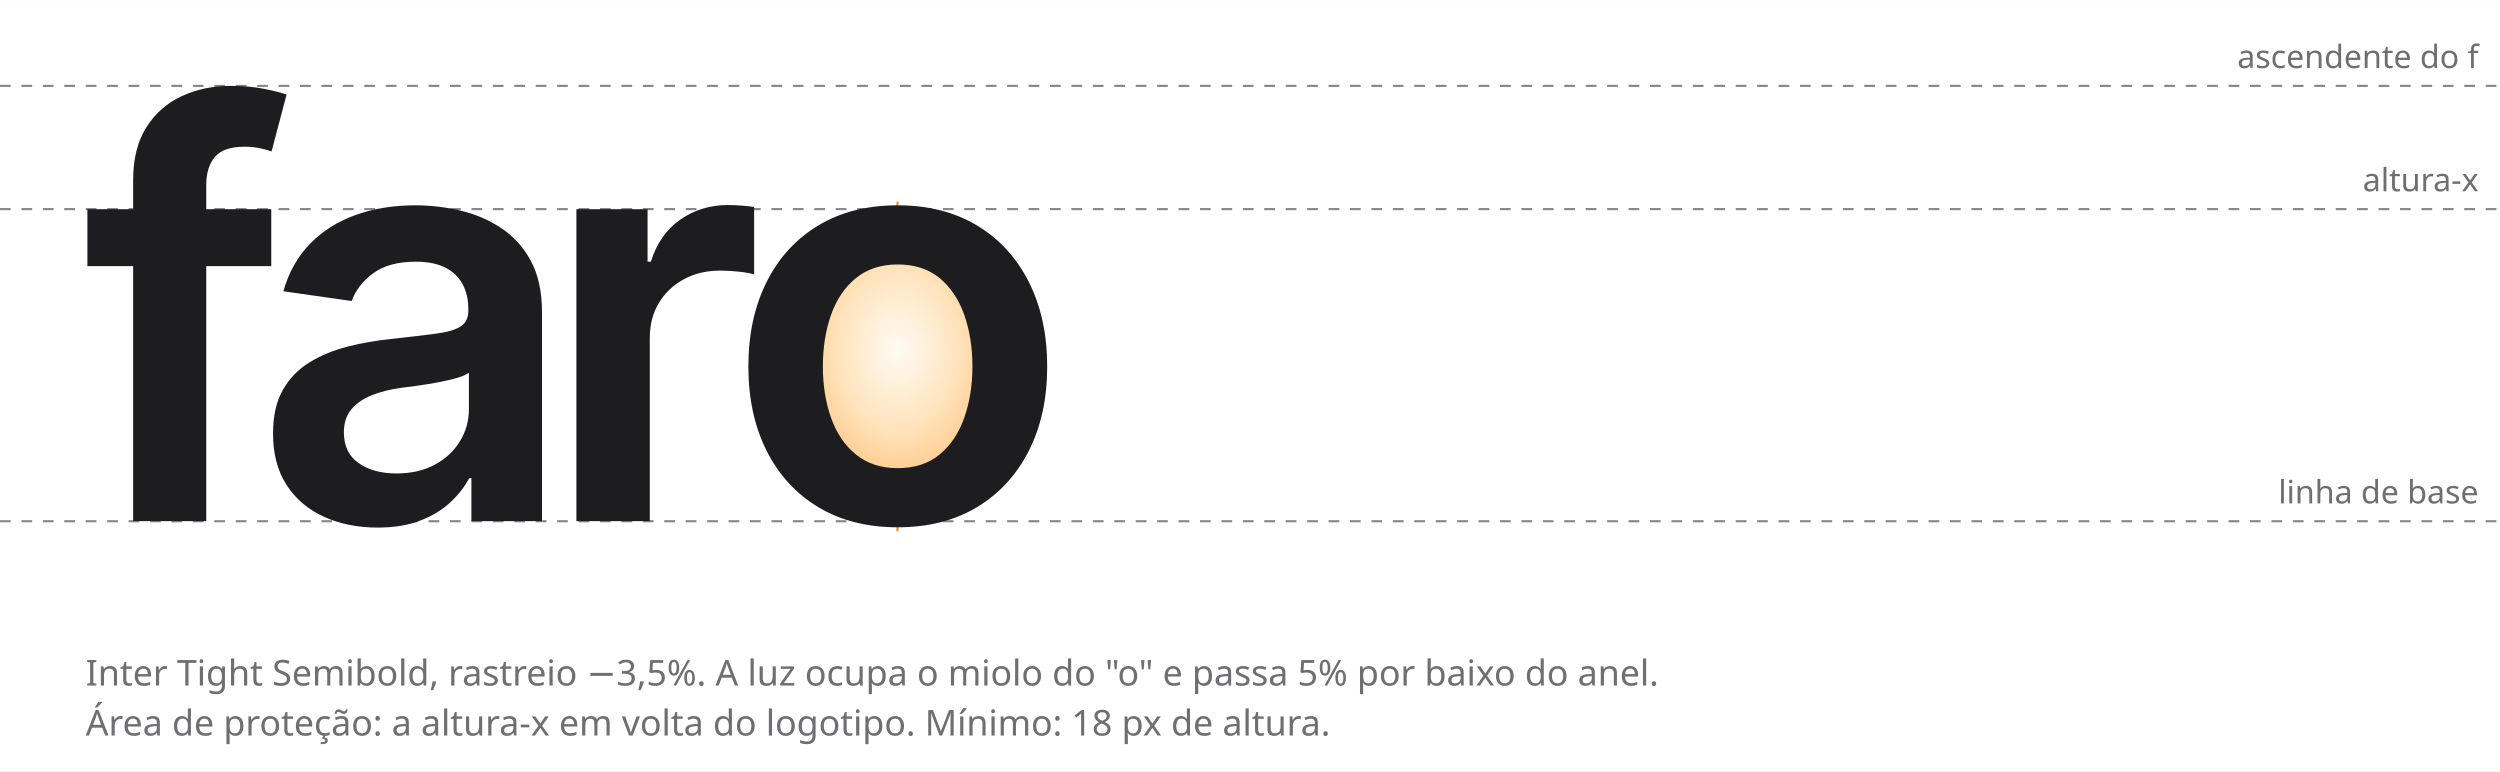
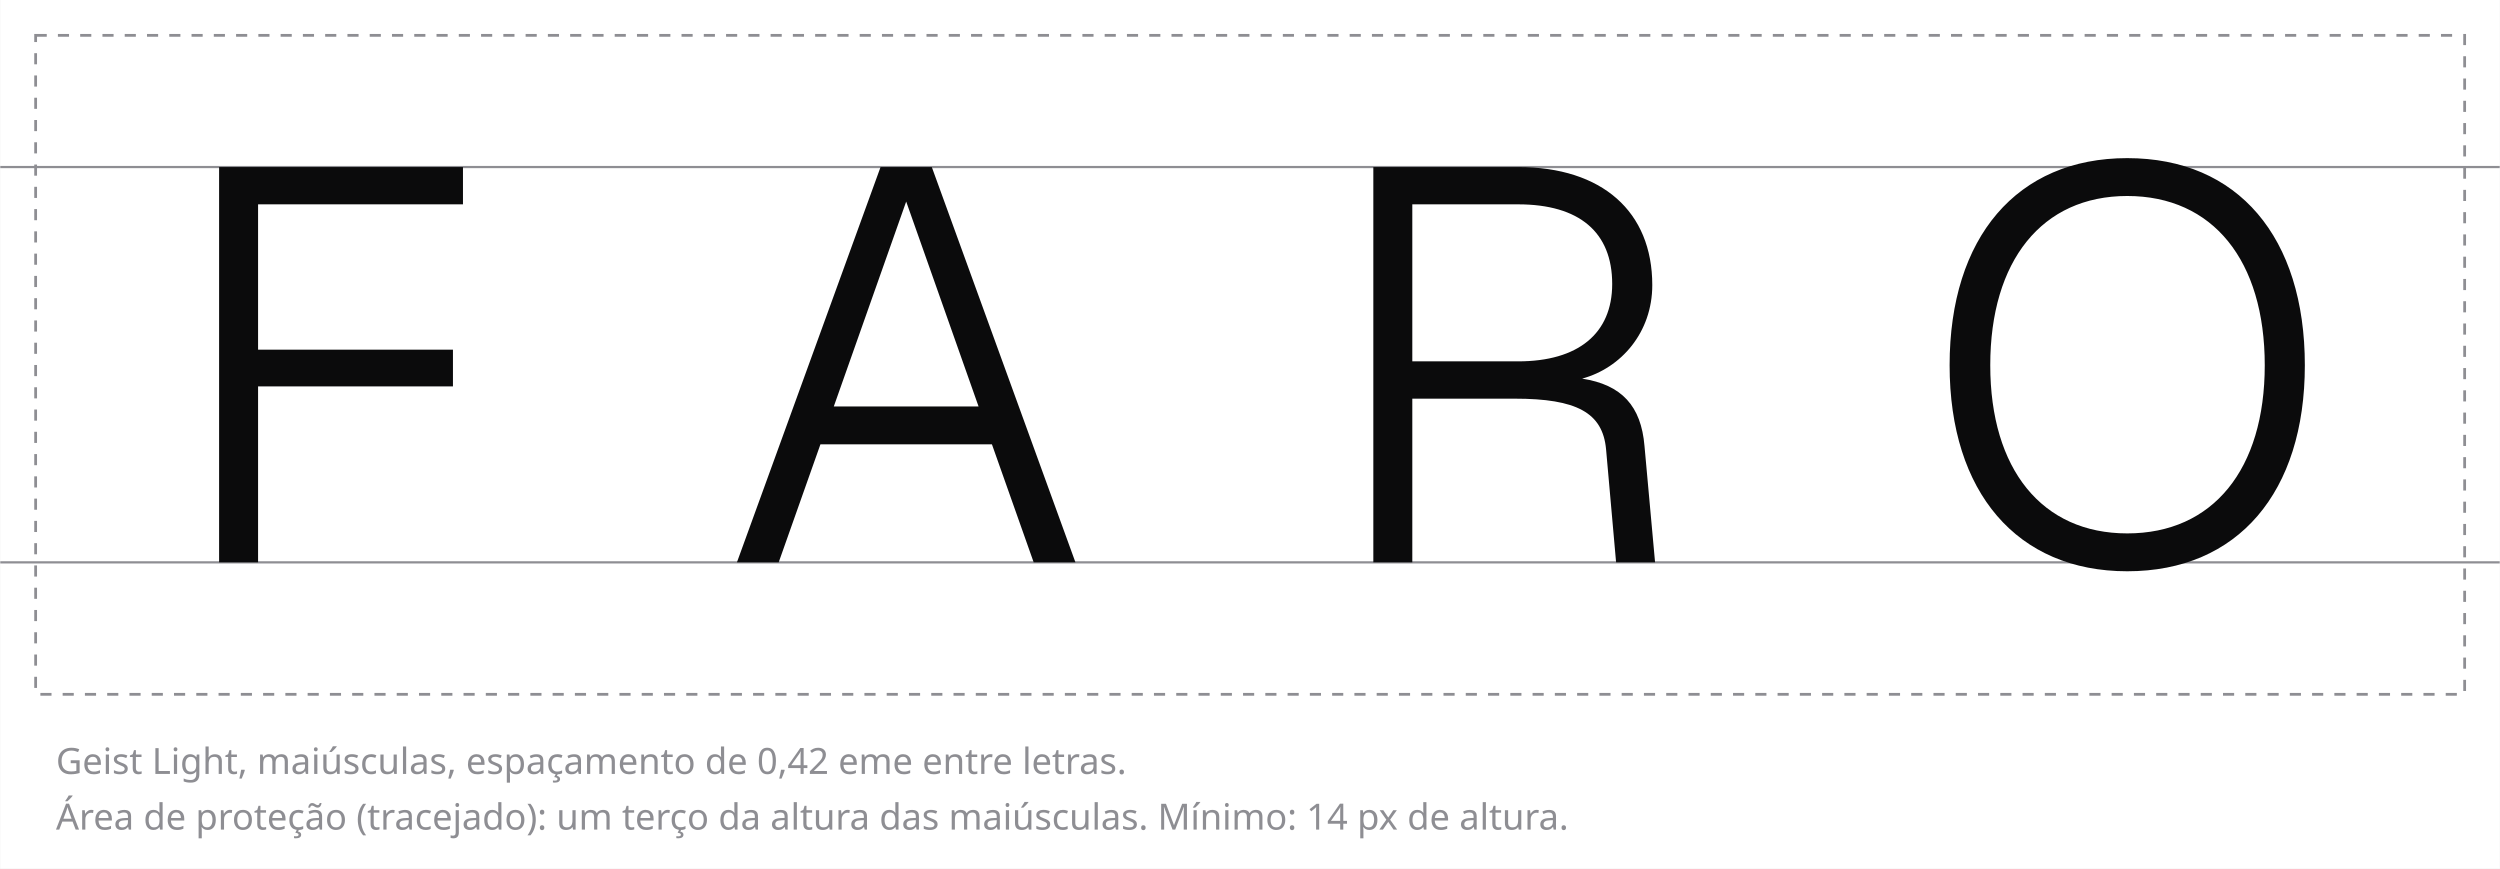
- <svg xmlns="http://www.w3.org/2000/svg" viewBox="0 0 700.0 215.9" width="700" height="216" role="img" aria-label="Faro">
-   <defs>
-     <radialGradient id="luz" cx="0.5" cy="0.42" r="0.62">
-       <stop offset="0" stop-color="#FFFBF4" />
-       <stop offset="0.6" stop-color="#FFE3BC" />
-       <stop offset="1" stop-color="#FFC888" />
-     </radialGradient>
-   </defs>
-   <rect width="700.0" height="215.9" fill="#FFFFFF" />
-   <line x1="0" y1="145.9" x2="700.0" y2="145.9" stroke="#86868B" stroke-width=".6" stroke-dasharray="3 3" />
-   <text x="694.0" y="140.9" text-anchor="end" font-family="sans-serif" font-size="9" fill="#6E6E73">linha de base</text>
-   <line x1="0" y1="58.5" x2="700.0" y2="58.5" stroke="#86868B" stroke-width=".6" stroke-dasharray="3 3" />
-   <text x="694.0" y="53.5" text-anchor="end" font-family="sans-serif" font-size="9" fill="#6E6E73">altura-x</text>
-   <line x1="0" y1="24.0" x2="700.0" y2="24.0" stroke="#86868B" stroke-width=".6" stroke-dasharray="3 3" />
-   <text x="694.0" y="19.0" text-anchor="end" font-family="sans-serif" font-size="9" fill="#6E6E73">ascendente do f</text>
-   <line x1="251.3" y1="56.4" x2="251.3" y2="148.7" stroke="#F08A2C" stroke-width=".6" />
-   <line x1="212.5" y1="102.5" x2="290.2" y2="102.5" stroke="#F08A2C" stroke-width=".6" />
-   <ellipse cx="251.34" cy="102.52" rx="22.81" ry="30.16" fill="url(#luz)" />
-   <path d="M75.953 58.531V74.469H57.75V145.875H37.281V74.469H24.469V58.531H37.281V50.328Q37.281 41.5 40.953 35.641Q44.625 29.781 50.836 26.891Q57.047 24.0 64.547 24.0Q69.938 24.0 74.117 24.859Q78.297 25.719 80.25 26.422L76.031 42.359Q74.781 41.891 72.828 41.461Q70.875 41.031 68.375 41.031Q62.672 41.031 60.211 43.844Q57.75 46.656 57.75 51.812V58.531ZM105.744 147.672Q97.384 147.672 90.744 144.664Q84.103 141.656 80.275 135.797Q76.447 129.938 76.447 121.344Q76.447 114.0 79.181 109.156Q81.916 104.312 86.642 101.422Q91.369 98.531 97.306 97.008Q103.244 95.484 109.572 94.859Q117.306 94.0 122.072 93.375Q126.838 92.75 128.986 91.344Q131.134 89.938 131.134 86.969V86.578Q131.134 80.25 127.384 76.734Q123.634 73.219 116.447 73.219Q108.869 73.219 104.455 76.5Q100.041 79.781 98.478 84.234L79.338 81.5Q81.603 73.531 86.838 68.18Q92.072 62.828 99.611 60.133Q107.15 57.438 116.291 57.438Q122.541 57.438 128.791 58.883Q135.041 60.328 140.275 63.766Q145.509 67.203 148.634 72.984Q151.759 78.766 151.759 87.438V145.875H131.994V133.844H131.369Q129.494 137.438 126.095 140.602Q122.697 143.766 117.658 145.719Q112.619 147.672 105.744 147.672ZM110.978 132.516Q117.228 132.516 121.759 130.055Q126.291 127.594 128.791 123.492Q131.291 119.391 131.291 114.547V104.312Q130.275 105.094 128.009 105.758Q125.744 106.422 122.853 106.969Q119.963 107.516 117.189 107.906Q114.416 108.297 112.384 108.531Q107.775 109.156 104.142 110.602Q100.509 112.047 98.4 114.547Q96.291 117.047 96.291 121.031Q96.291 126.734 100.431 129.625Q104.572 132.516 110.978 132.516ZM161.394 145.875V58.531H181.316V73.219H182.253Q184.597 65.562 190.456 61.461Q196.316 57.359 203.816 57.359Q205.456 57.359 207.605 57.516Q209.753 57.672 211.159 57.906V76.812Q209.831 76.344 207.019 76.031Q204.206 75.719 201.628 75.719Q195.925 75.719 191.472 78.141Q187.019 80.562 184.48 84.781Q181.941 89.0 181.941 94.625V145.875ZM251.341 147.594Q238.528 147.594 229.153 141.969Q219.778 136.344 214.661 126.188Q209.544 116.031 209.544 102.594Q209.544 89.078 214.661 78.883Q219.778 68.688 229.153 63.062Q238.528 57.438 251.341 57.438Q264.153 57.438 273.528 63.062Q282.903 68.688 288.059 78.883Q293.216 89.078 293.216 102.594Q293.216 116.031 288.059 126.188Q282.903 136.344 273.528 141.969Q264.153 147.594 251.341 147.594ZM251.341 131.031Q258.45 131.031 263.059 127.242Q267.669 123.453 269.973 116.969Q272.278 110.484 272.278 102.594Q272.278 94.547 269.973 88.062Q267.669 81.578 263.059 77.789Q258.45 74.0 251.341 74.0Q244.388 74.0 239.7 77.789Q235.013 81.578 232.708 88.062Q230.403 94.547 230.403 102.594Q230.403 110.484 232.708 116.969Q235.013 123.453 239.7 127.242Q244.388 131.031 251.341 131.031Z" fill="#1D1D1F" />
-   <text x="24" y="191.9" font-family="sans-serif" font-size="10" fill="#6E6E73">Inter Tight Semibold, rastreio −3,5%. A luz ocupa o miolo do "o" e passa 5% por baixo do anel.</text>
-   <text x="24" y="205.9" font-family="sans-serif" font-size="10" fill="#6E6E73">Área de proteção: a altura-x em volta do logotipo. Mínimo: 18 px de altura.</text>
+ <svg xmlns="http://www.w3.org/2000/svg" viewBox="0 0 897.8 312.0" width="898" height="312" role="img" aria-label="Faro">
+   <rect width="897.8" height="312.0" fill="#FFFFFF" />
+   <rect x="12.7" y="12.7" width="872.5" height="236.7" fill="none" stroke="#8E8E93" stroke-dasharray="4 4" stroke-width="1" />
+   <line x1="0" y1="202.0" x2="897.8" y2="202.0" stroke="#8E8E93" stroke-width=".8" />
+   <line x1="0" y1="60" x2="897.8" y2="60" stroke="#8E8E93" stroke-width=".8" />
+   <path d="M78.6 60.0V202.0H92.6V138.8H162.6V125.6H92.6V73.4H166.2V60.0ZM264.6 202.0H279.6L294.6 159.6H356.2L371.2 202.0H386.2L334.6 60.0H316.2ZM299.4 146.0 325.4 72.4 351.4 146.0ZM545.2 60.0H493.2V202.0H507.2V143.2H544.0C566.2 143.2 575.6 148.2 576.8 161.4L580.4 202.0H594.4L590.6 160.2C589.4 145.8 582.4 138.2 568.2 136.0C582.2 132.2 593.4 119.4 593.4 102.4C593.4 76.0 575.4 60.0 545.2 60.0ZM507.2 129.8V73.4H545.2C567.2 73.4 579.0 83.4 579.0 102.0C579.0 119.8 566.8 129.8 545.2 129.8ZM764 205.2C803.8 205.2 827.8 176.8 827.8 131.2C827.8 85.2 803.8 56.8 764 56.8C724.4 56.8 700.2 85.2 700.2 131.2C700.2 176.8 724.4 205.2 764 205.2ZM714.8 131.2C714.8 93.6 733.4 70.4 764 70.4C794.8 70.4 813.4 93.6 813.4 131.2C813.4 168.6 794.8 191.6 764 191.6C733.4 191.6 714.8 168.6 714.8 131.2Z" fill="#0B0B0C" />
+   <text x="20" y="278.0" font-family="sans-serif" font-size="13" fill="#8E8E93">Geist Light, maiúsculas, espaçamento de 0,42 eme entre letras.</text>
+   <text x="20" y="298.0" font-family="sans-serif" font-size="13" fill="#8E8E93">Área de proteção (tracejado): um terço da altura das maiúsculas. Mínimo: 14 px de altura.</text>
</svg>
